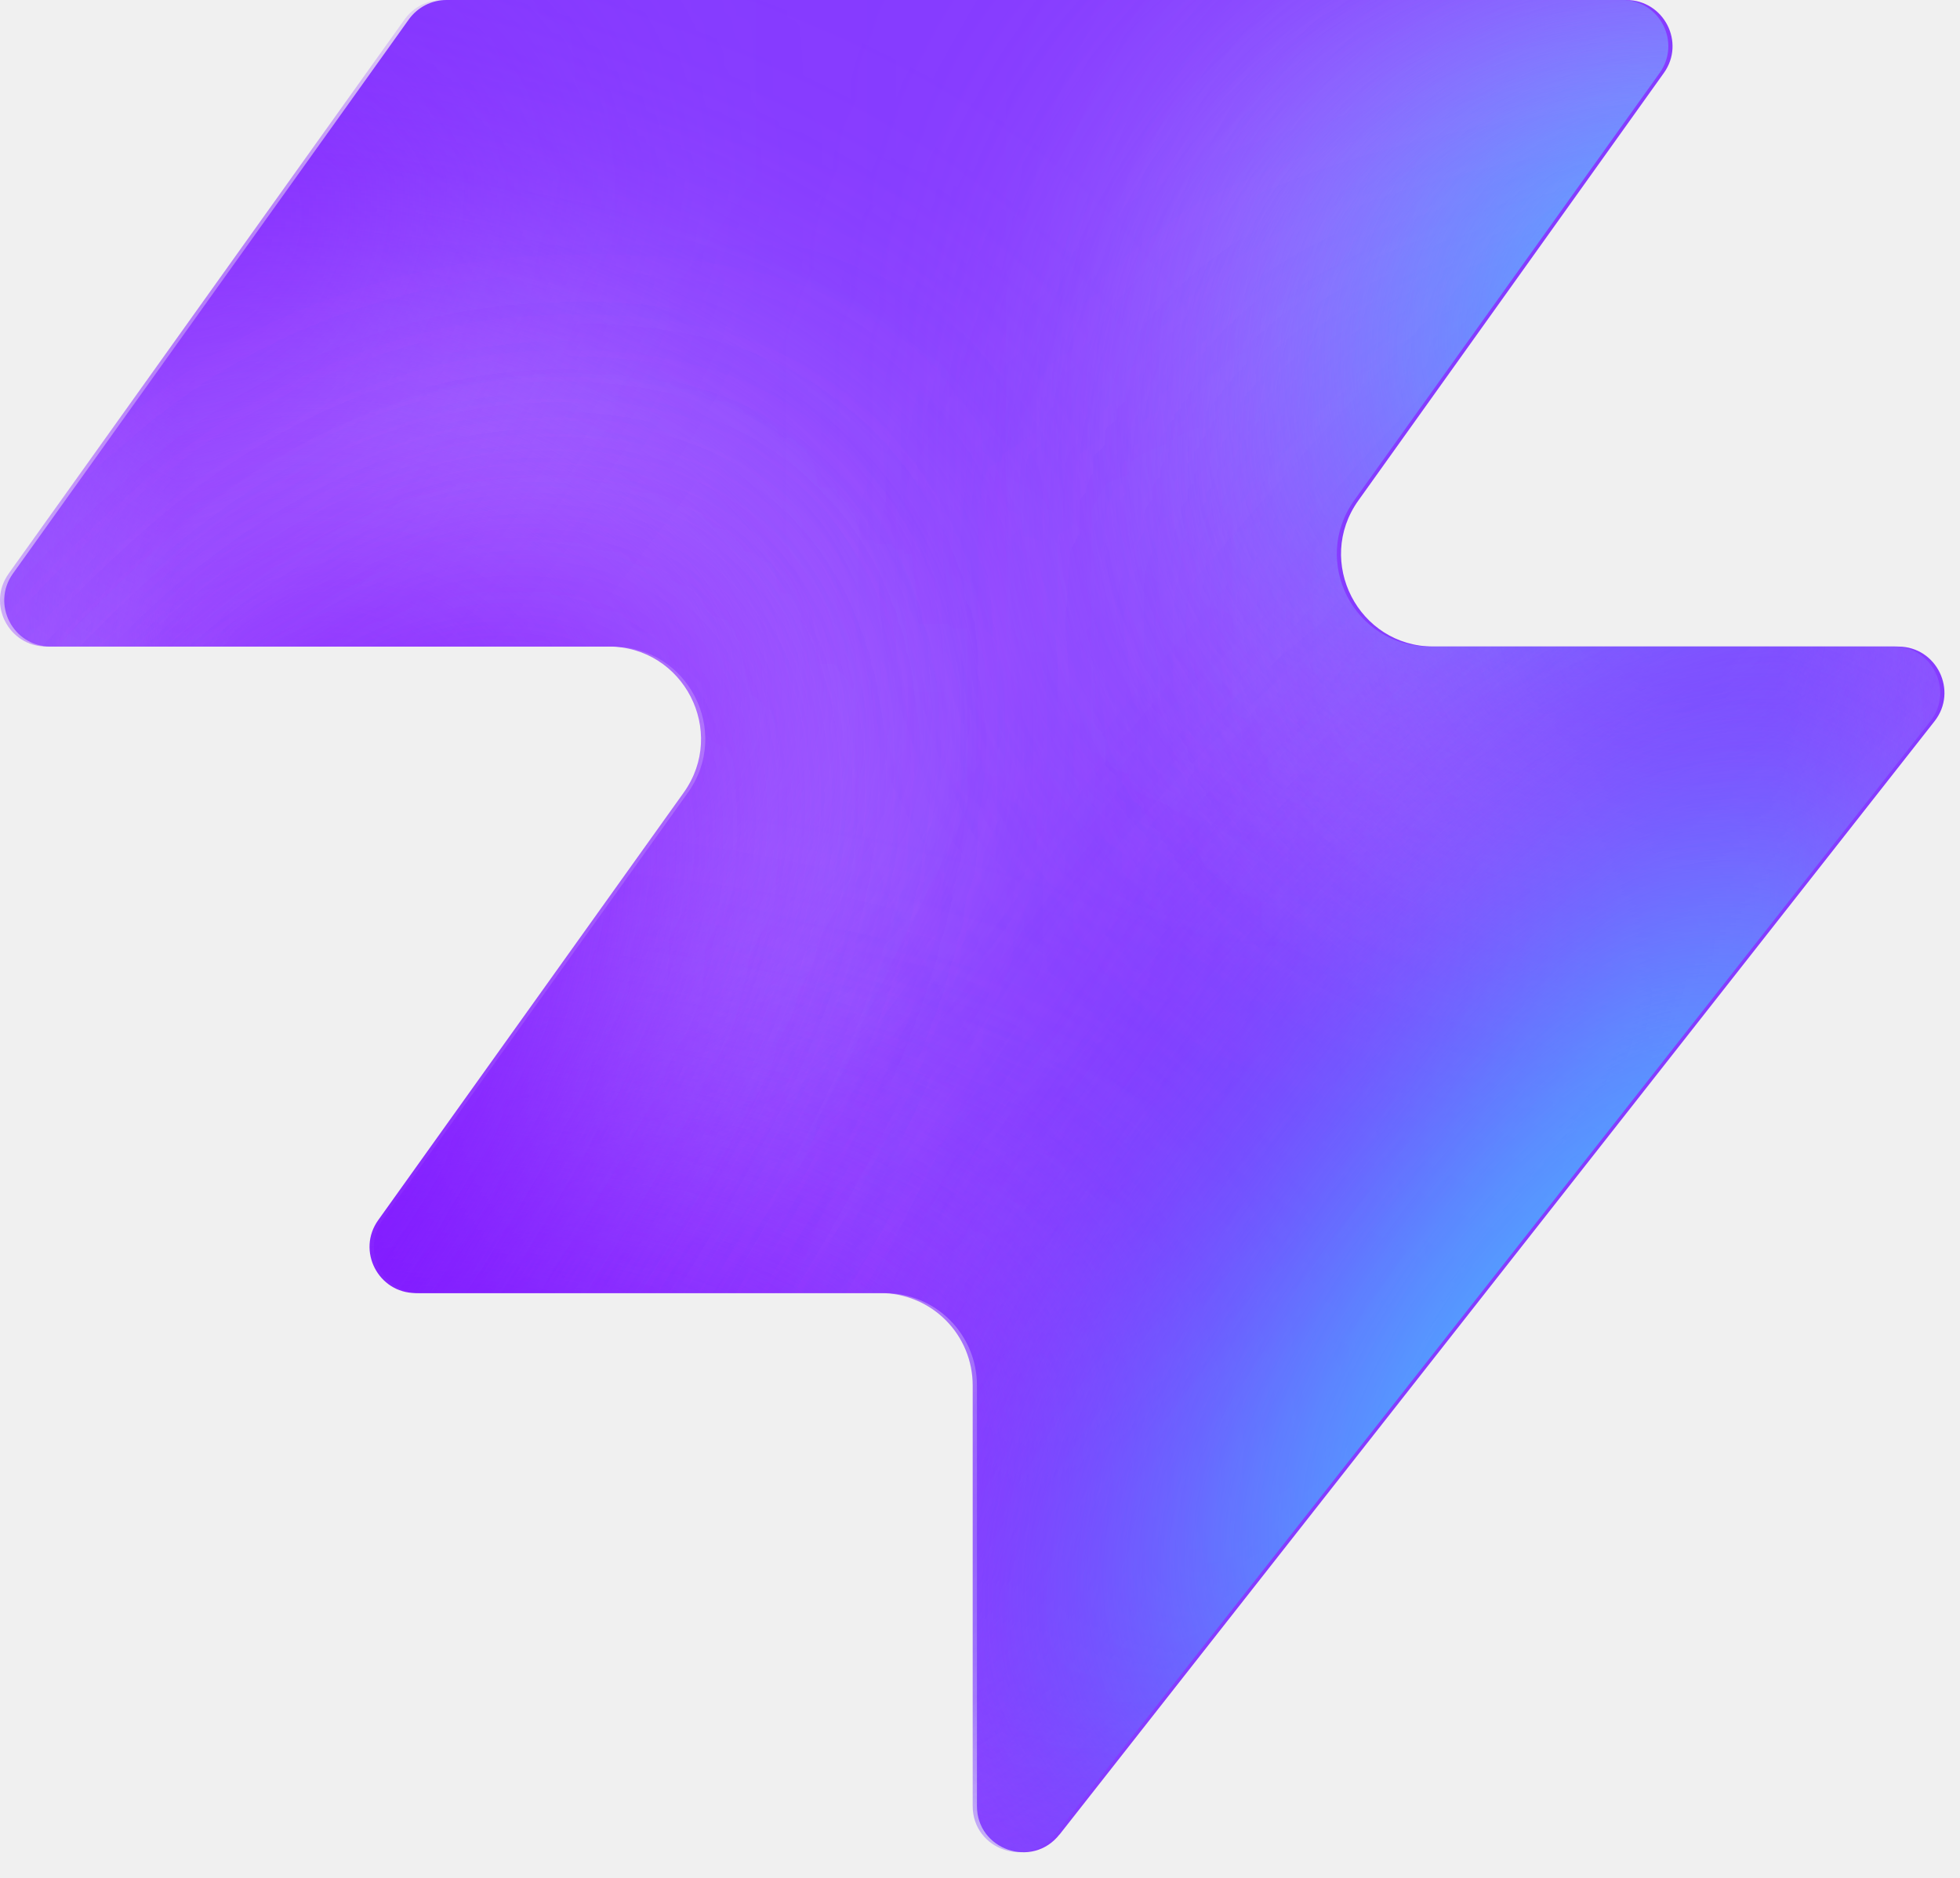
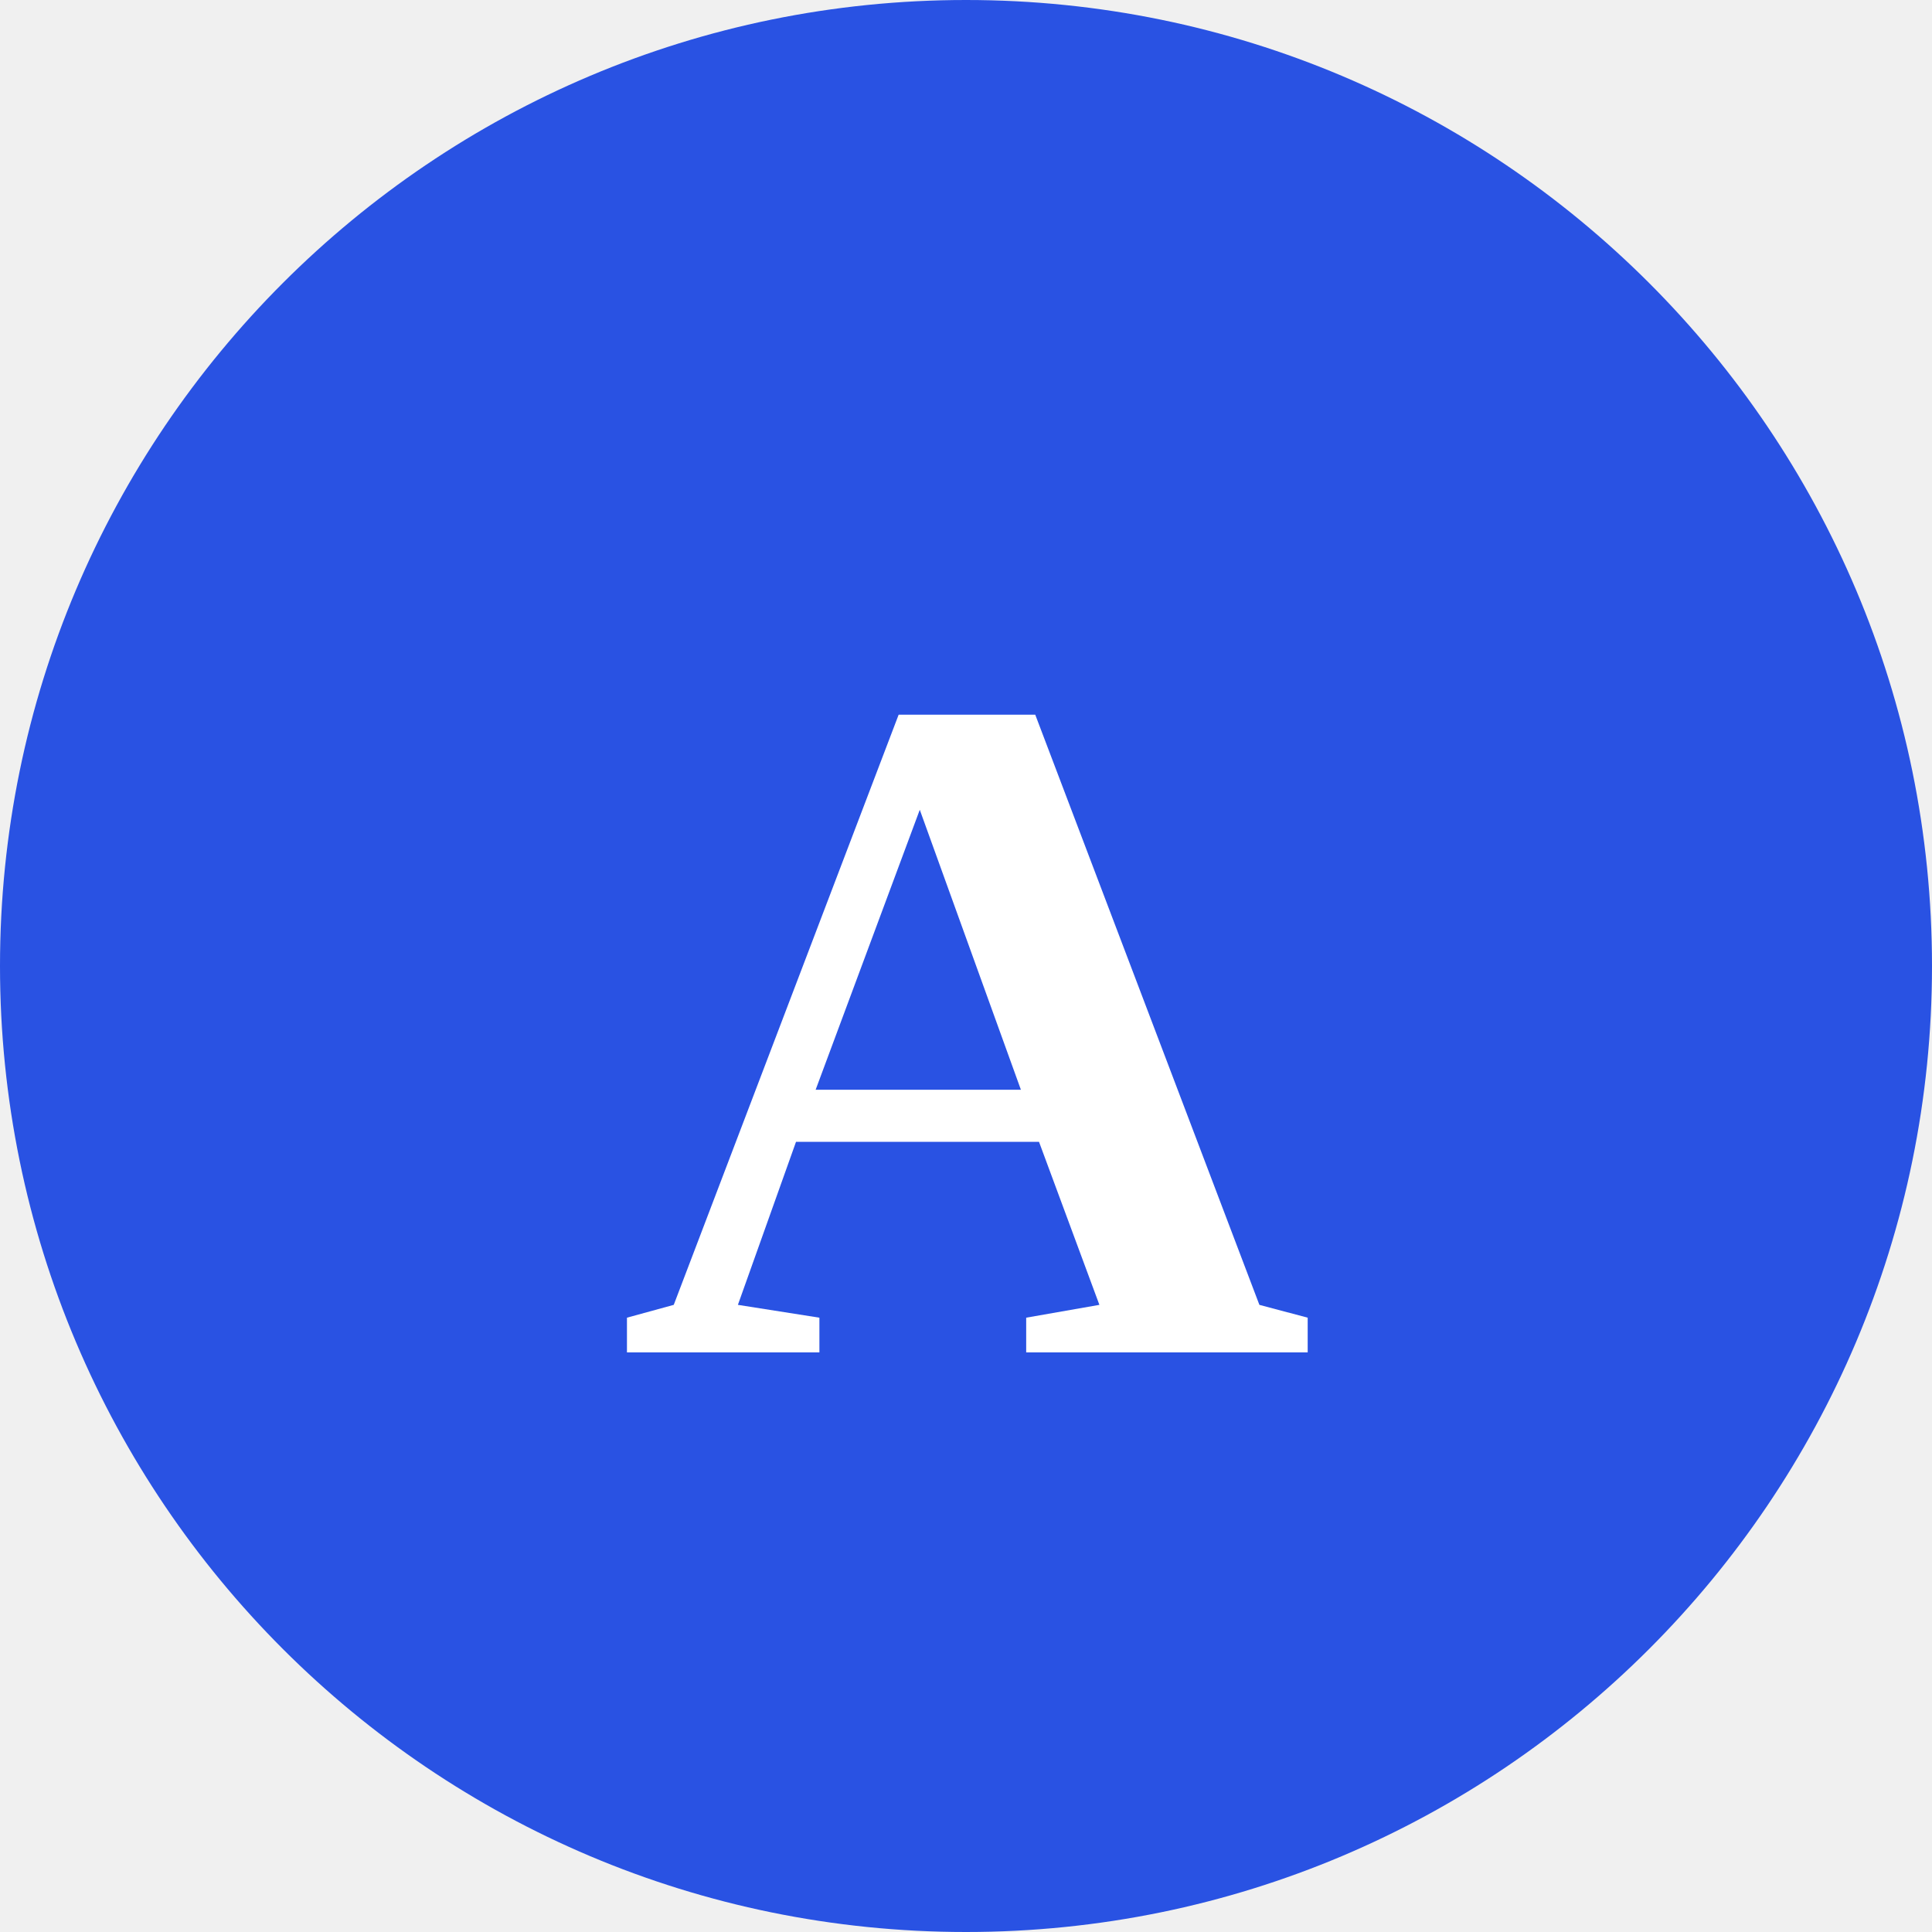
- <svg xmlns="http://www.w3.org/2000/svg" width="48" height="46" fill="none" viewBox="0 0 48 46">
-   <path fill="#863bff" d="M25.946 44.938c-.664.845-2.021.375-2.021-.698V33.937a2.26 2.26 0 0 0-2.262-2.262H10.287c-.92 0-1.456-1.04-.92-1.788l7.48-10.471c1.07-1.497 0-3.578-1.842-3.578H1.237c-.92 0-1.456-1.04-.92-1.788L10.013.474c.214-.297.556-.474.92-.474h28.894c.92 0 1.456 1.04.92 1.788l-7.48 10.471c-1.07 1.498 0 3.579 1.842 3.579h11.377c.943 0 1.473 1.088.89 1.83L25.947 44.94z" style="fill:#863bff;fill:color(display-p3 .525 .23 1);fill-opacity:1" />
-   <mask id="a" width="48" height="46" x="0" y="0" maskUnits="userSpaceOnUse" style="mask-type:alpha">
-     <path fill="#000" d="M25.842 44.938c-.664.844-2.021.375-2.021-.698V33.937a2.26 2.26 0 0 0-2.262-2.262H10.183c-.92 0-1.456-1.04-.92-1.788l7.48-10.471c1.07-1.498 0-3.579-1.842-3.579H1.133c-.92 0-1.456-1.04-.92-1.787L9.91.473c.214-.297.556-.474.92-.474h28.894c.92 0 1.456 1.04.92 1.788l-7.48 10.471c-1.07 1.498 0 3.578 1.842 3.578h11.377c.943 0 1.473 1.088.89 1.832L25.843 44.94z" style="fill:#000;fill-opacity:1" />
-   </mask>
-   <g mask="url(#a)">
-     <g filter="url(#b)">
-       <ellipse cx="5.508" cy="14.704" fill="#ede6ff" rx="5.508" ry="14.704" style="fill:#ede6ff;fill:color(display-p3 .927 .903 1);fill-opacity:1" transform="matrix(.00324 1 1 -.00324 -4.47 31.516)" />
-     </g>
-     <g filter="url(#c)">
-       <ellipse cx="10.399" cy="29.851" fill="#ede6ff" rx="10.399" ry="29.851" style="fill:#ede6ff;fill:color(display-p3 .927 .903 1);fill-opacity:1" transform="matrix(.00324 1 1 -.00324 -39.328 7.883)" />
-     </g>
-     <g filter="url(#d)">
-       <ellipse cx="5.508" cy="30.487" fill="#7e14ff" rx="5.508" ry="30.487" style="fill:#7e14ff;fill:color(display-p3 .492 .077 1);fill-opacity:1" transform="rotate(89.814 -25.913 -14.639)scale(1 -1)" />
-     </g>
-     <g filter="url(#e)">
-       <ellipse cx="5.508" cy="30.599" fill="#7e14ff" rx="5.508" ry="30.599" style="fill:#7e14ff;fill:color(display-p3 .492 .077 1);fill-opacity:1" transform="rotate(89.814 -32.644 -3.334)scale(1 -1)" />
-     </g>
-     <g filter="url(#f)">
-       <ellipse cx="5.508" cy="30.599" fill="#7e14ff" rx="5.508" ry="30.599" style="fill:#7e14ff;fill:color(display-p3 .492 .077 1);fill-opacity:1" transform="matrix(.00324 1 1 -.00324 -34.34 30.47)" />
-     </g>
-     <g filter="url(#g)">
-       <ellipse cx="14.072" cy="22.078" fill="#ede6ff" rx="14.072" ry="22.078" style="fill:#ede6ff;fill:color(display-p3 .927 .903 1);fill-opacity:1" transform="rotate(93.35 24.506 48.493)scale(-1 1)" />
-     </g>
-     <g filter="url(#h)">
-       <ellipse cx="3.47" cy="21.501" fill="#7e14ff" rx="3.47" ry="21.501" style="fill:#7e14ff;fill:color(display-p3 .492 .077 1);fill-opacity:1" transform="rotate(89.009 28.708 47.59)scale(-1 1)" />
-     </g>
-     <g filter="url(#i)">
-       <ellipse cx="3.47" cy="21.501" fill="#7e14ff" rx="3.47" ry="21.501" style="fill:#7e14ff;fill:color(display-p3 .492 .077 1);fill-opacity:1" transform="rotate(89.009 28.708 47.59)scale(-1 1)" />
-     </g>
-     <g filter="url(#j)">
-       <ellipse cx=".387" cy="8.972" fill="#7e14ff" rx="4.407" ry="29.108" style="fill:#7e14ff;fill:color(display-p3 .492 .077 1);fill-opacity:1" transform="rotate(39.51 .387 8.972)" />
-     </g>
-     <g filter="url(#k)">
-       <ellipse cx="47.523" cy="-6.092" fill="#7e14ff" rx="4.407" ry="29.108" style="fill:#7e14ff;fill:color(display-p3 .492 .077 1);fill-opacity:1" transform="rotate(37.892 47.523 -6.092)" />
-     </g>
-     <g filter="url(#l)">
-       <ellipse cx="41.412" cy="6.333" fill="#47bfff" rx="5.971" ry="9.665" style="fill:#47bfff;fill:color(display-p3 .28 .748 1);fill-opacity:1" transform="rotate(37.892 41.412 6.333)" />
-     </g>
-     <g filter="url(#m)">
-       <ellipse cx="-1.879" cy="38.332" fill="#7e14ff" rx="4.407" ry="29.108" style="fill:#7e14ff;fill:color(display-p3 .492 .077 1);fill-opacity:1" transform="rotate(37.892 -1.88 38.332)" />
-     </g>
-     <g filter="url(#n)">
-       <ellipse cx="-1.879" cy="38.332" fill="#7e14ff" rx="4.407" ry="29.108" style="fill:#7e14ff;fill:color(display-p3 .492 .077 1);fill-opacity:1" transform="rotate(37.892 -1.88 38.332)" />
-     </g>
-     <g filter="url(#o)">
-       <ellipse cx="35.651" cy="29.907" fill="#7e14ff" rx="4.407" ry="29.108" style="fill:#7e14ff;fill:color(display-p3 .492 .077 1);fill-opacity:1" transform="rotate(37.892 35.651 29.907)" />
-     </g>
-     <g filter="url(#p)">
-       <ellipse cx="38.418" cy="32.4" fill="#47bfff" rx="5.971" ry="15.297" style="fill:#47bfff;fill:color(display-p3 .28 .748 1);fill-opacity:1" transform="rotate(37.892 38.418 32.4)" />
-     </g>
-   </g>
-   <defs>
-     <filter id="b" width="60.045" height="41.654" x="-19.77" y="16.149" color-interpolation-filters="sRGB" filterUnits="userSpaceOnUse">
-       <feFlood flood-opacity="0" result="BackgroundImageFix" />
-       <feBlend in="SourceGraphic" in2="BackgroundImageFix" result="shape" />
-       <feGaussianBlur result="effect1_foregroundBlur_2002_17158" stdDeviation="7.659" />
-     </filter>
-     <filter id="c" width="90.34" height="51.437" x="-54.613" y="-7.533" color-interpolation-filters="sRGB" filterUnits="userSpaceOnUse">
-       <feFlood flood-opacity="0" result="BackgroundImageFix" />
-       <feBlend in="SourceGraphic" in2="BackgroundImageFix" result="shape" />
-       <feGaussianBlur result="effect1_foregroundBlur_2002_17158" stdDeviation="7.659" />
-     </filter>
-     <filter id="d" width="79.355" height="29.4" x="-49.64" y="2.03" color-interpolation-filters="sRGB" filterUnits="userSpaceOnUse">
-       <feFlood flood-opacity="0" result="BackgroundImageFix" />
-       <feBlend in="SourceGraphic" in2="BackgroundImageFix" result="shape" />
-       <feGaussianBlur result="effect1_foregroundBlur_2002_17158" stdDeviation="4.596" />
-     </filter>
-     <filter id="e" width="79.579" height="29.4" x="-45.045" y="20.029" color-interpolation-filters="sRGB" filterUnits="userSpaceOnUse">
-       <feFlood flood-opacity="0" result="BackgroundImageFix" />
-       <feBlend in="SourceGraphic" in2="BackgroundImageFix" result="shape" />
-       <feGaussianBlur result="effect1_foregroundBlur_2002_17158" stdDeviation="4.596" />
-     </filter>
-     <filter id="f" width="79.579" height="29.4" x="-43.513" y="21.178" color-interpolation-filters="sRGB" filterUnits="userSpaceOnUse">
-       <feFlood flood-opacity="0" result="BackgroundImageFix" />
-       <feBlend in="SourceGraphic" in2="BackgroundImageFix" result="shape" />
-       <feGaussianBlur result="effect1_foregroundBlur_2002_17158" stdDeviation="4.596" />
-     </filter>
-     <filter id="g" width="74.749" height="58.852" x="15.756" y="-17.901" color-interpolation-filters="sRGB" filterUnits="userSpaceOnUse">
-       <feFlood flood-opacity="0" result="BackgroundImageFix" />
-       <feBlend in="SourceGraphic" in2="BackgroundImageFix" result="shape" />
-       <feGaussianBlur result="effect1_foregroundBlur_2002_17158" stdDeviation="7.659" />
-     </filter>
-     <filter id="h" width="61.377" height="25.362" x="23.548" y="2.284" color-interpolation-filters="sRGB" filterUnits="userSpaceOnUse">
-       <feFlood flood-opacity="0" result="BackgroundImageFix" />
-       <feBlend in="SourceGraphic" in2="BackgroundImageFix" result="shape" />
-       <feGaussianBlur result="effect1_foregroundBlur_2002_17158" stdDeviation="4.596" />
-     </filter>
-     <filter id="i" width="61.377" height="25.362" x="23.548" y="2.284" color-interpolation-filters="sRGB" filterUnits="userSpaceOnUse">
-       <feFlood flood-opacity="0" result="BackgroundImageFix" />
-       <feBlend in="SourceGraphic" in2="BackgroundImageFix" result="shape" />
-       <feGaussianBlur result="effect1_foregroundBlur_2002_17158" stdDeviation="4.596" />
-     </filter>
-     <filter id="j" width="56.045" height="63.649" x="-27.636" y="-22.853" color-interpolation-filters="sRGB" filterUnits="userSpaceOnUse">
-       <feFlood flood-opacity="0" result="BackgroundImageFix" />
-       <feBlend in="SourceGraphic" in2="BackgroundImageFix" result="shape" />
-       <feGaussianBlur result="effect1_foregroundBlur_2002_17158" stdDeviation="4.596" />
-     </filter>
-     <filter id="k" width="54.814" height="64.646" x="20.116" y="-38.415" color-interpolation-filters="sRGB" filterUnits="userSpaceOnUse">
-       <feFlood flood-opacity="0" result="BackgroundImageFix" />
-       <feBlend in="SourceGraphic" in2="BackgroundImageFix" result="shape" />
-       <feGaussianBlur result="effect1_foregroundBlur_2002_17158" stdDeviation="4.596" />
-     </filter>
-     <filter id="l" width="33.541" height="35.313" x="24.641" y="-11.323" color-interpolation-filters="sRGB" filterUnits="userSpaceOnUse">
-       <feFlood flood-opacity="0" result="BackgroundImageFix" />
-       <feBlend in="SourceGraphic" in2="BackgroundImageFix" result="shape" />
-       <feGaussianBlur result="effect1_foregroundBlur_2002_17158" stdDeviation="4.596" />
-     </filter>
-     <filter id="m" width="54.814" height="64.646" x="-29.286" y="6.009" color-interpolation-filters="sRGB" filterUnits="userSpaceOnUse">
-       <feFlood flood-opacity="0" result="BackgroundImageFix" />
-       <feBlend in="SourceGraphic" in2="BackgroundImageFix" result="shape" />
-       <feGaussianBlur result="effect1_foregroundBlur_2002_17158" stdDeviation="4.596" />
-     </filter>
-     <filter id="n" width="54.814" height="64.646" x="-29.286" y="6.009" color-interpolation-filters="sRGB" filterUnits="userSpaceOnUse">
-       <feFlood flood-opacity="0" result="BackgroundImageFix" />
-       <feBlend in="SourceGraphic" in2="BackgroundImageFix" result="shape" />
-       <feGaussianBlur result="effect1_foregroundBlur_2002_17158" stdDeviation="4.596" />
-     </filter>
-     <filter id="o" width="54.814" height="64.646" x="8.244" y="-2.416" color-interpolation-filters="sRGB" filterUnits="userSpaceOnUse">
-       <feFlood flood-opacity="0" result="BackgroundImageFix" />
-       <feBlend in="SourceGraphic" in2="BackgroundImageFix" result="shape" />
-       <feGaussianBlur result="effect1_foregroundBlur_2002_17158" stdDeviation="4.596" />
-     </filter>
-     <filter id="p" width="39.409" height="43.623" x="18.713" y="10.588" color-interpolation-filters="sRGB" filterUnits="userSpaceOnUse">
-       <feFlood flood-opacity="0" result="BackgroundImageFix" />
-       <feBlend in="SourceGraphic" in2="BackgroundImageFix" result="shape" />
-       <feGaussianBlur result="effect1_foregroundBlur_2002_17158" stdDeviation="4.596" />
-     </filter>
-   </defs>
+ <svg xmlns="http://www.w3.org/2000/svg" viewBox="0 0 40 40">
+   <circle cx="20" cy="20" r="20" fill="#2952e3" />
+   <text x="20" y="28" text-anchor="middle" font-family="Georgia, 'Times New Roman', serif" font-size="20" font-weight="bold" fill="#ffffff">A</text>
</svg>
